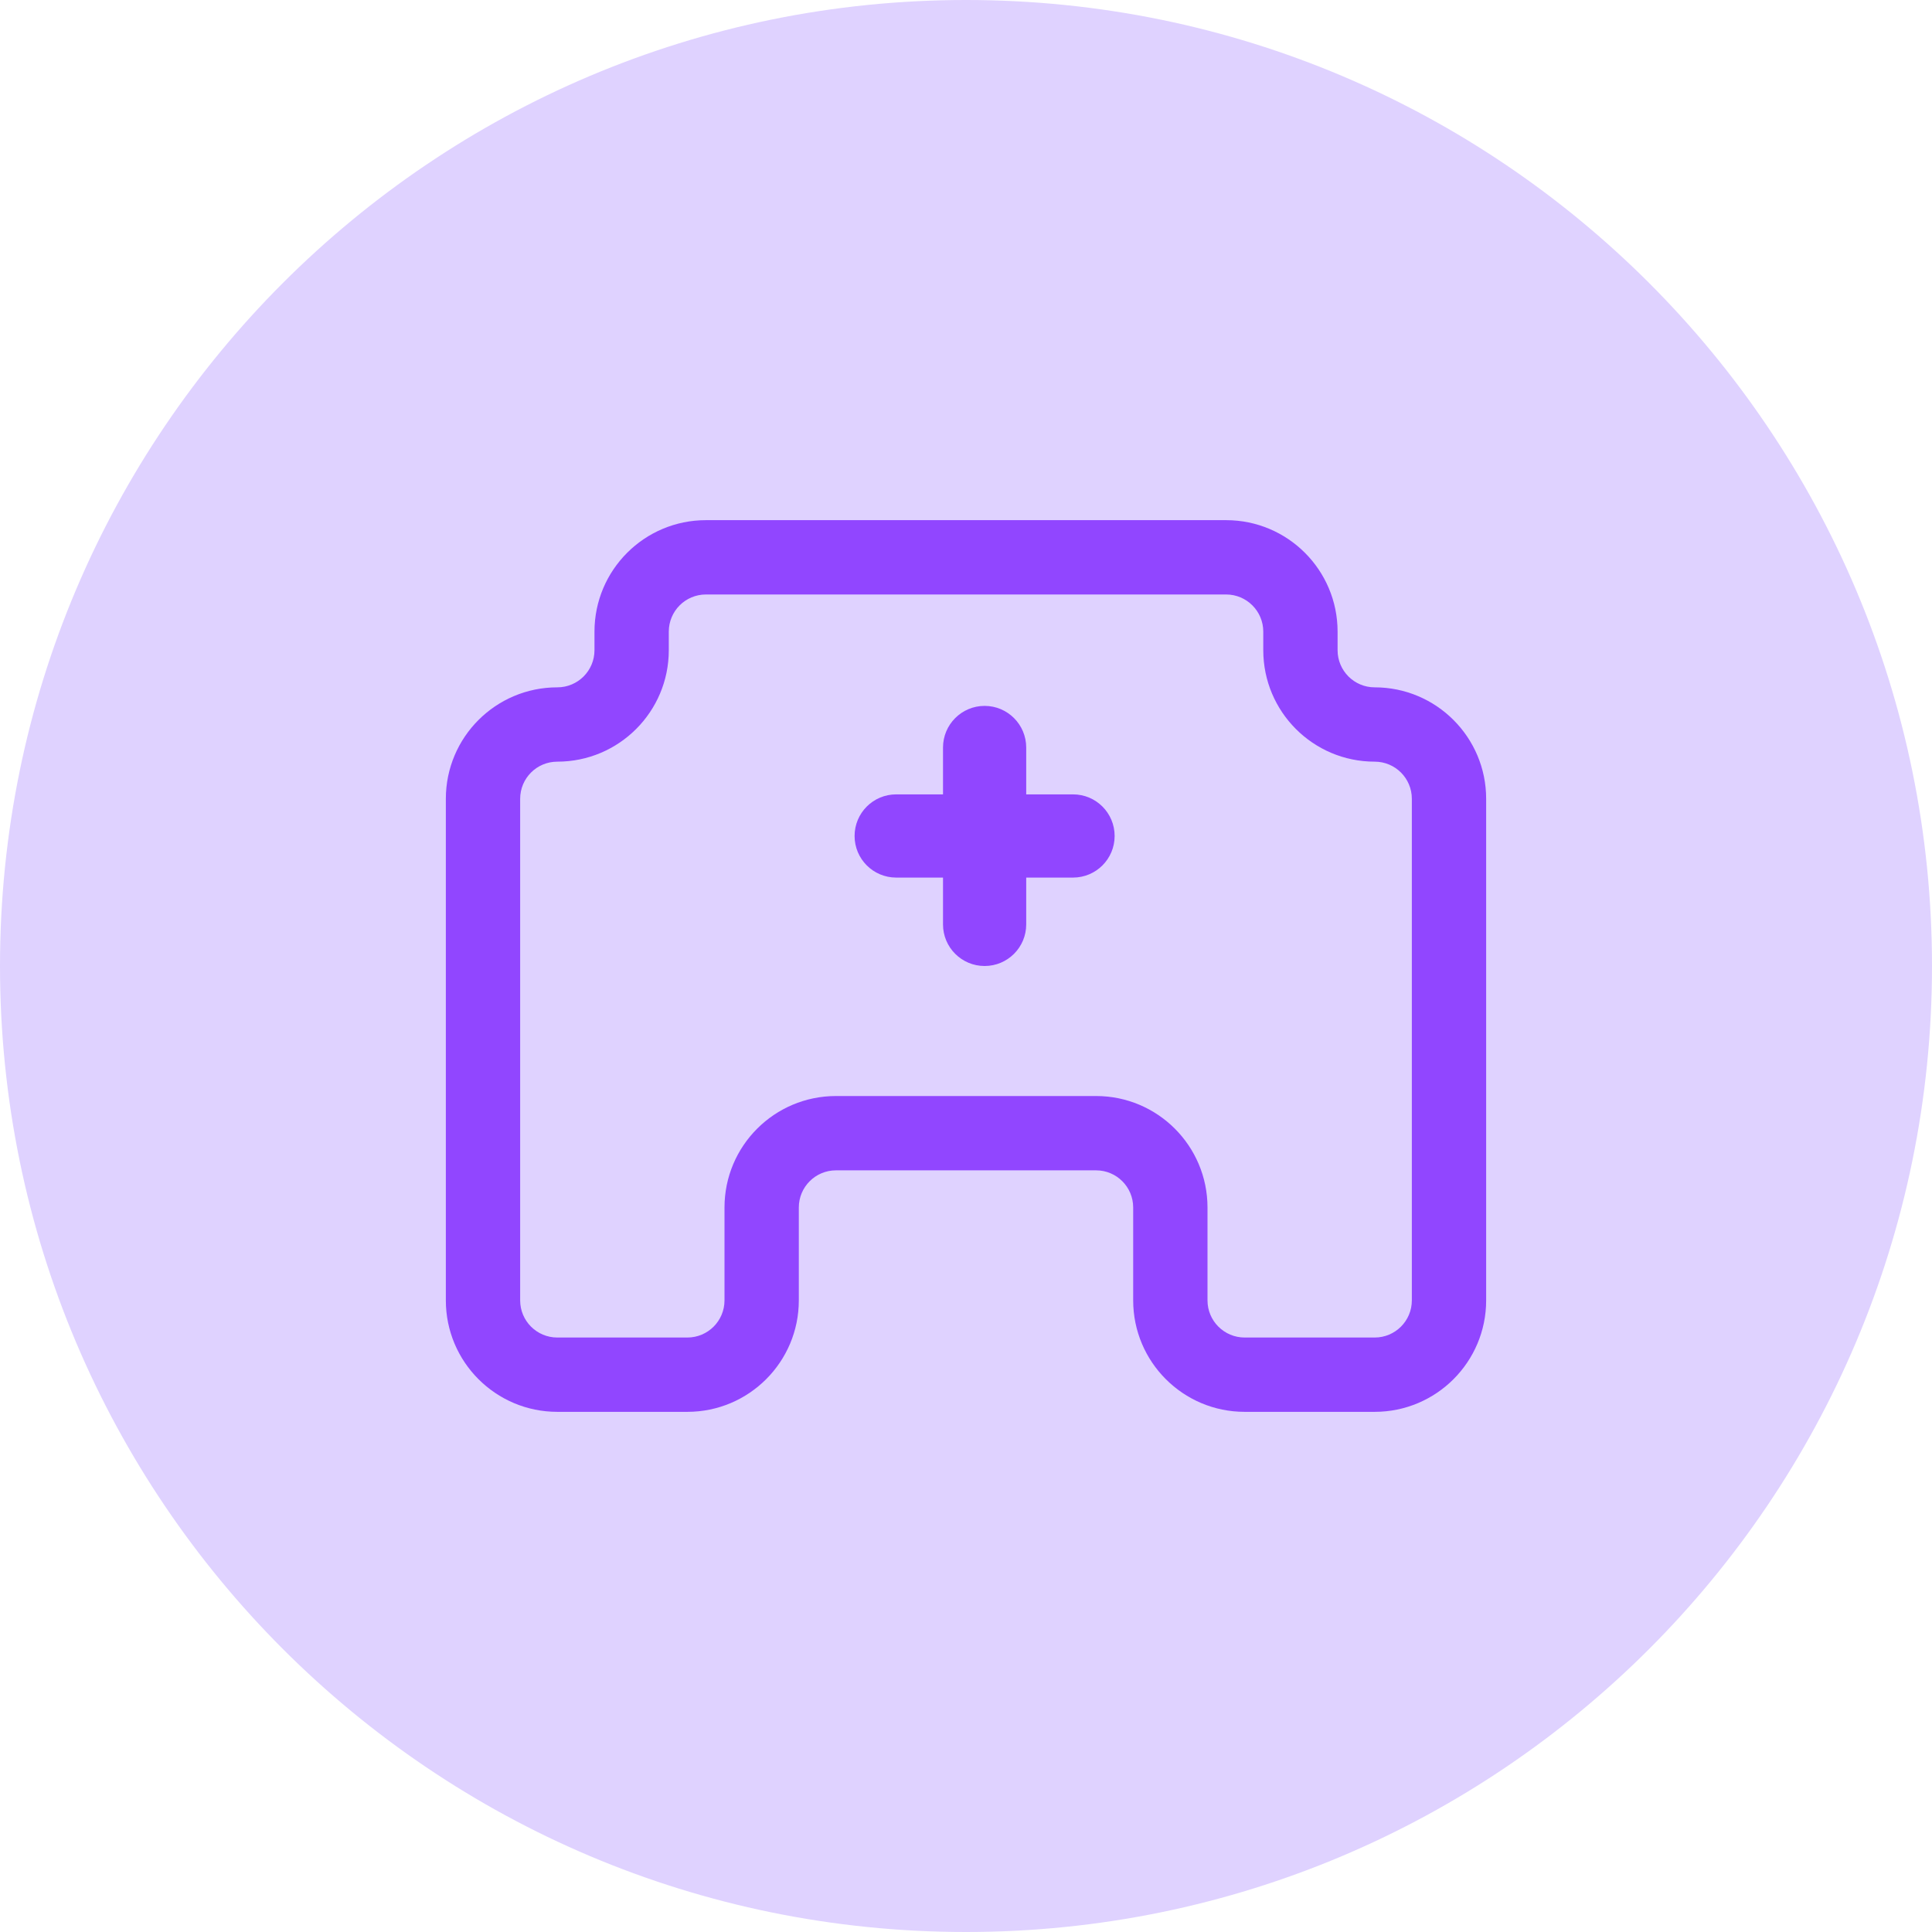
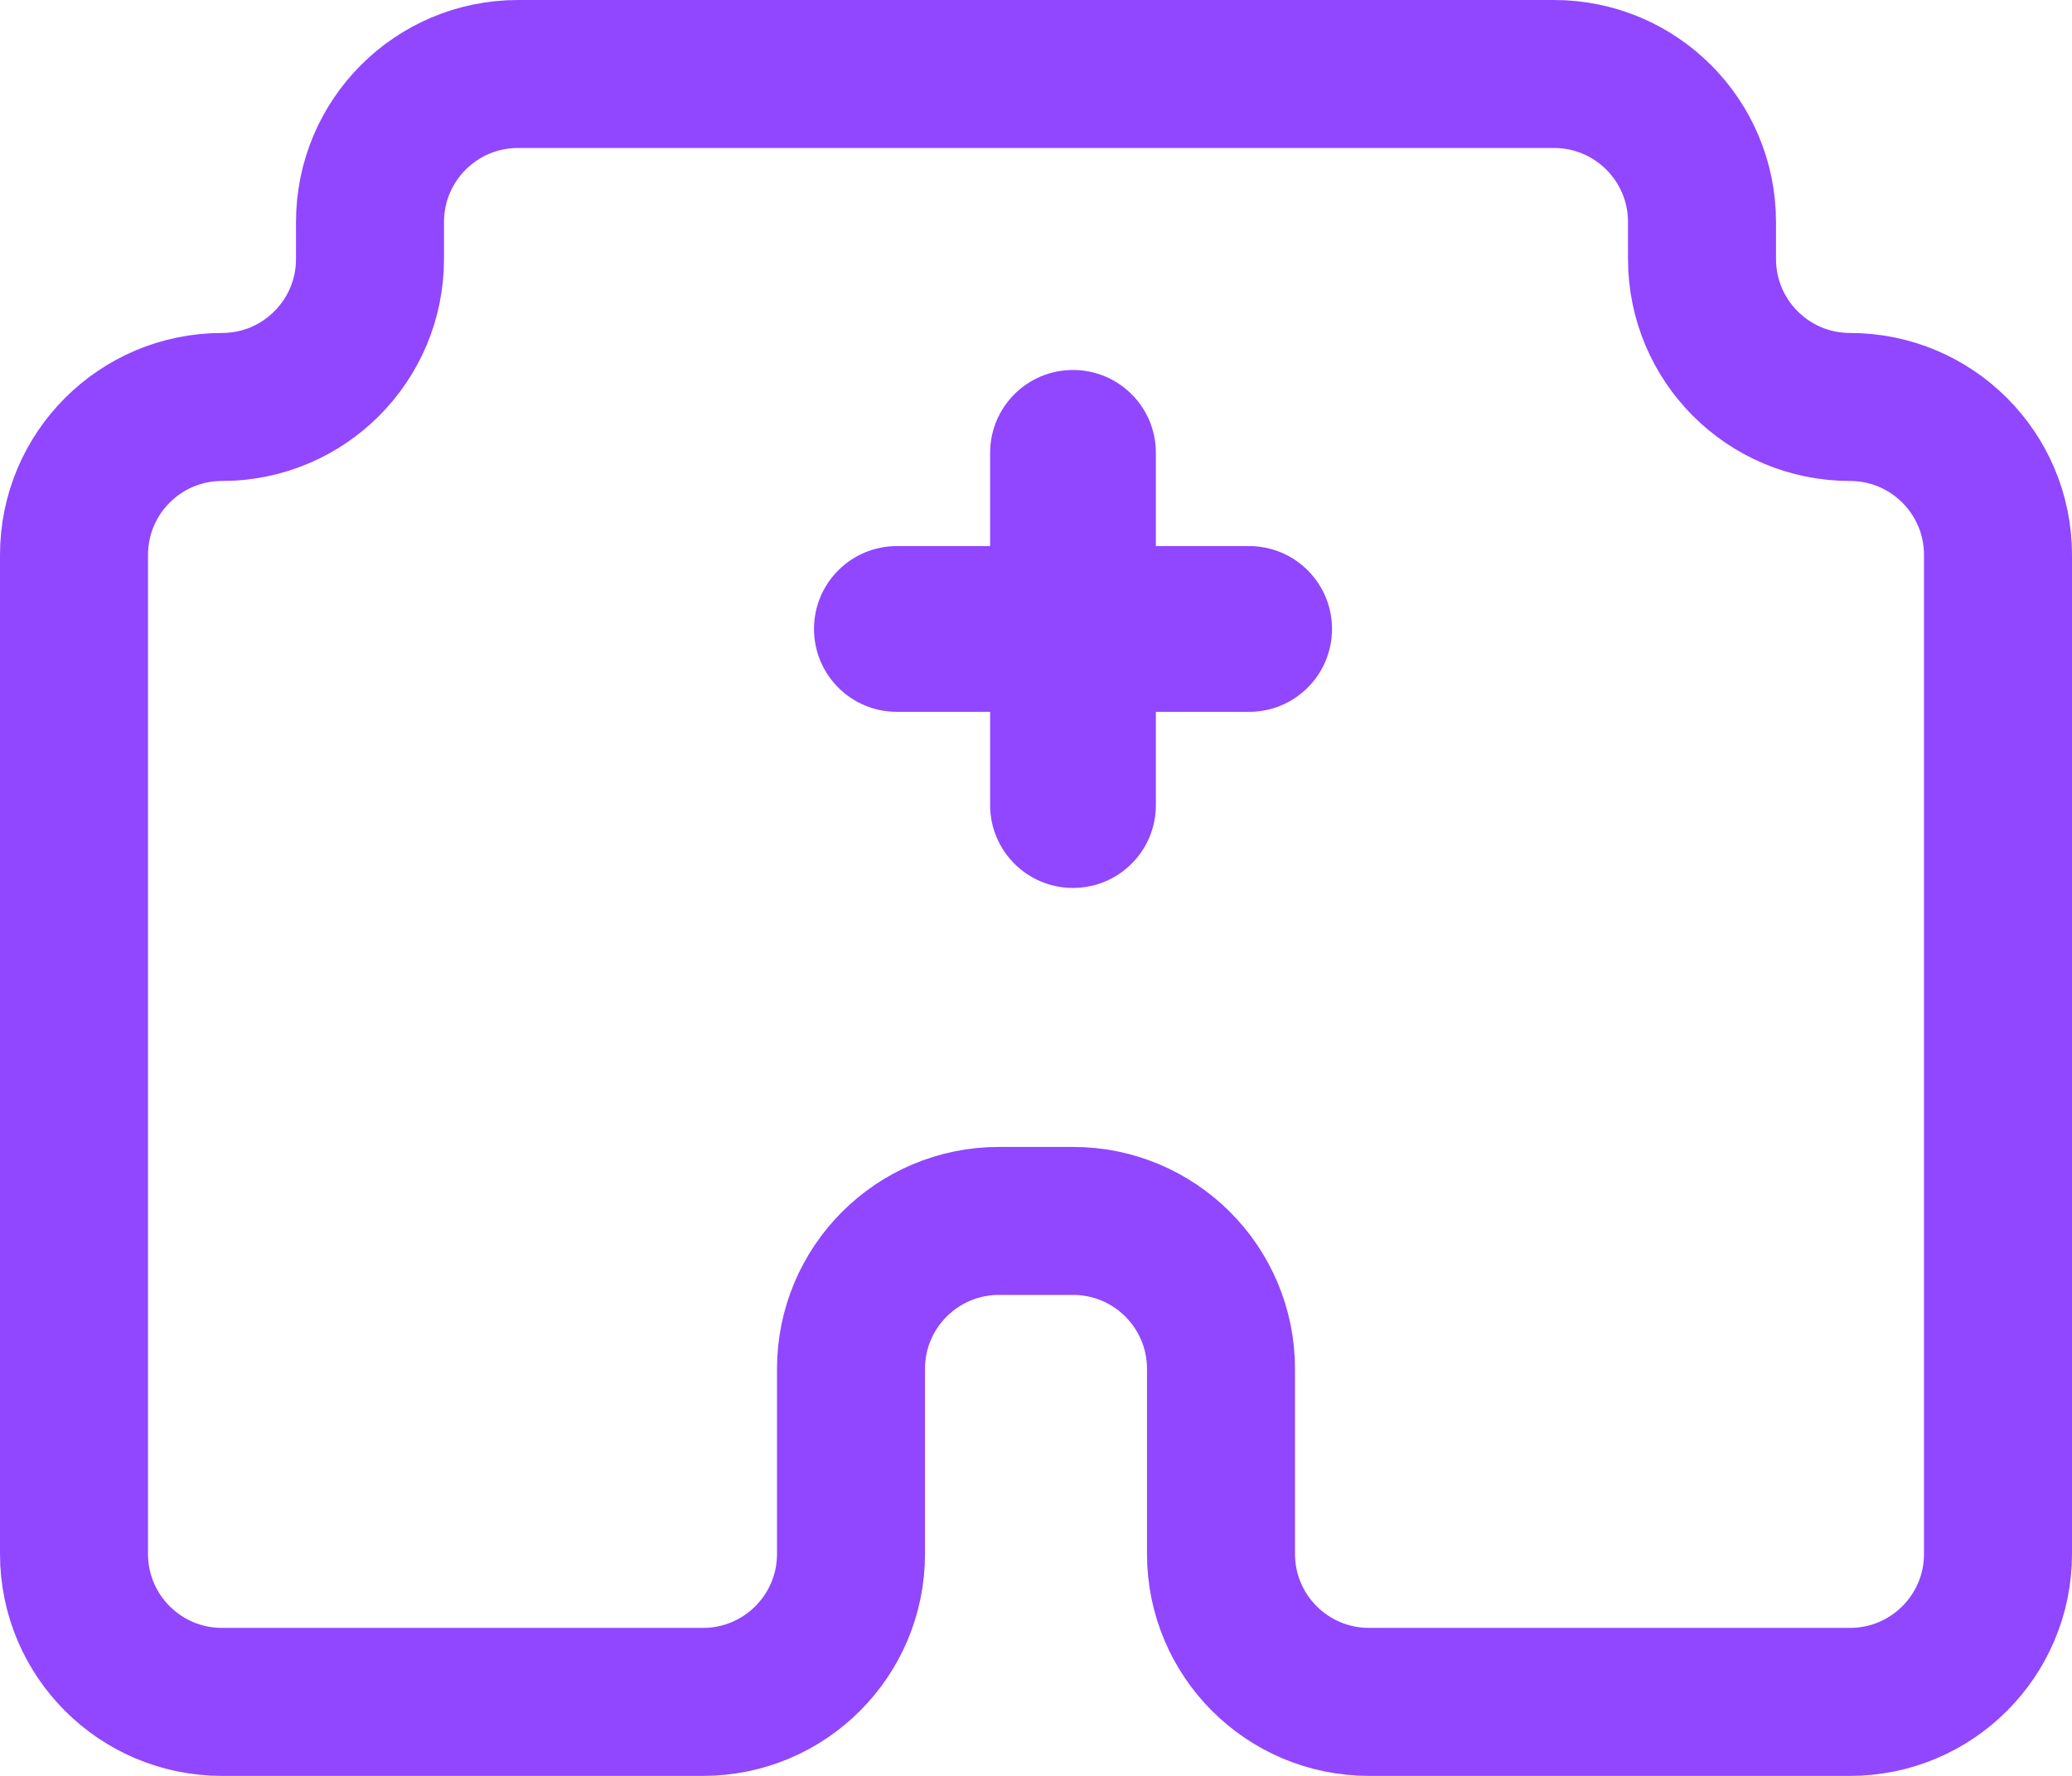
- <svg xmlns="http://www.w3.org/2000/svg" width="30" height="30" viewBox="0 0 30 30" fill="none">
-   <circle cx="15" cy="15" r="15" fill="#DFD2FF" />
-   <path d="M15.935 14.354V13.627H16.662C17.019 13.627 17.308 13.338 17.308 12.981C17.308 12.624 17.019 12.335 16.662 12.335H15.935V11.608C15.935 11.251 15.646 10.961 15.289 10.961C14.932 10.961 14.643 11.251 14.643 11.608V12.335H13.916C13.559 12.335 13.27 12.624 13.27 12.981C13.27 13.338 13.559 13.627 13.916 13.627H14.643V14.354C14.643 14.711 14.932 15 15.289 15C15.646 15 15.935 14.711 15.935 14.354Z" fill="#9146FF" />
-   <path fill-rule="evenodd" clip-rule="evenodd" d="M9.231 9.808C9.231 8.852 10.006 8.077 10.962 8.077H19.039C19.995 8.077 20.77 8.852 20.77 9.808V10.096C20.77 10.415 21.028 10.673 21.346 10.673C22.302 10.673 23.077 11.448 23.077 12.404V20.192C23.077 21.148 22.302 21.923 21.346 21.923H19.327C18.371 21.923 17.596 21.148 17.596 20.192V18.75C17.596 18.431 17.338 18.173 17.02 18.173H12.981C12.662 18.173 12.404 18.431 12.404 18.75V20.192C12.404 21.148 11.629 21.923 10.673 21.923H8.654C7.698 21.923 6.923 21.148 6.923 20.192V12.404C6.923 11.448 7.698 10.673 8.654 10.673C8.973 10.673 9.231 10.415 9.231 10.096V9.808ZM10.962 9.231C10.643 9.231 10.385 9.489 10.385 9.808V10.096C10.385 11.052 9.61 11.827 8.654 11.827C8.335 11.827 8.077 12.085 8.077 12.404V20.192C8.077 20.511 8.335 20.769 8.654 20.769H10.673C10.992 20.769 11.25 20.511 11.25 20.192V18.75C11.25 17.794 12.025 17.019 12.981 17.019H17.02C17.975 17.019 18.75 17.794 18.75 18.75V20.192C18.75 20.511 19.009 20.769 19.327 20.769H21.346C21.665 20.769 21.923 20.511 21.923 20.192V12.404C21.923 12.085 21.665 11.827 21.346 11.827C20.39 11.827 19.616 11.052 19.616 10.096V9.808C19.616 9.489 19.357 9.231 19.039 9.231H10.962Z" fill="#9146FF" />
+ <svg xmlns="http://www.w3.org/2000/svg" width="28" height="24" viewBox="0 0 28 24" fill="none">
+   <path d="M15.62 10.88V9.62H16.88C17.499 9.62 18 9.119 18 8.5C18 7.881 17.499 7.38 16.88 7.38H15.62V6.12C15.62 5.501 15.119 5 14.5 5C13.881 5 13.38 5.501 13.38 6.12V7.38H12.12C11.501 7.38 11 7.881 11 8.5C11 9.119 11.501 9.62 12.12 9.62H13.38V10.88C13.38 11.499 13.881 12 14.5 12C15.119 12 15.62 11.499 15.62 10.88Z" fill="#9146FF" />
+   <path d="M27 7.5V21C27 22.105 26.105 23 25 23H18.5C17.395 23 16.5 22.105 16.5 21V18.5C16.5 17.395 15.605 16.5 14.5 16.5H13.5C12.395 16.5 11.5 17.395 11.5 18.5V21C11.5 22.105 10.605 23 9.5 23H3C1.895 23 1 22.105 1 21V7.5C1 6.395 1.895 5.5 3 5.5C4.105 5.5 5 4.605 5 3.5V3C5 1.895 5.895 1 7 1H8.5H15H20.5H21C22.105 1 23 1.895 23 3V3.5C23 4.605 23.895 5.5 25 5.5C26.105 5.5 27 6.395 27 7.5Z" stroke="#9146FF" stroke-width="2" />
</svg>
